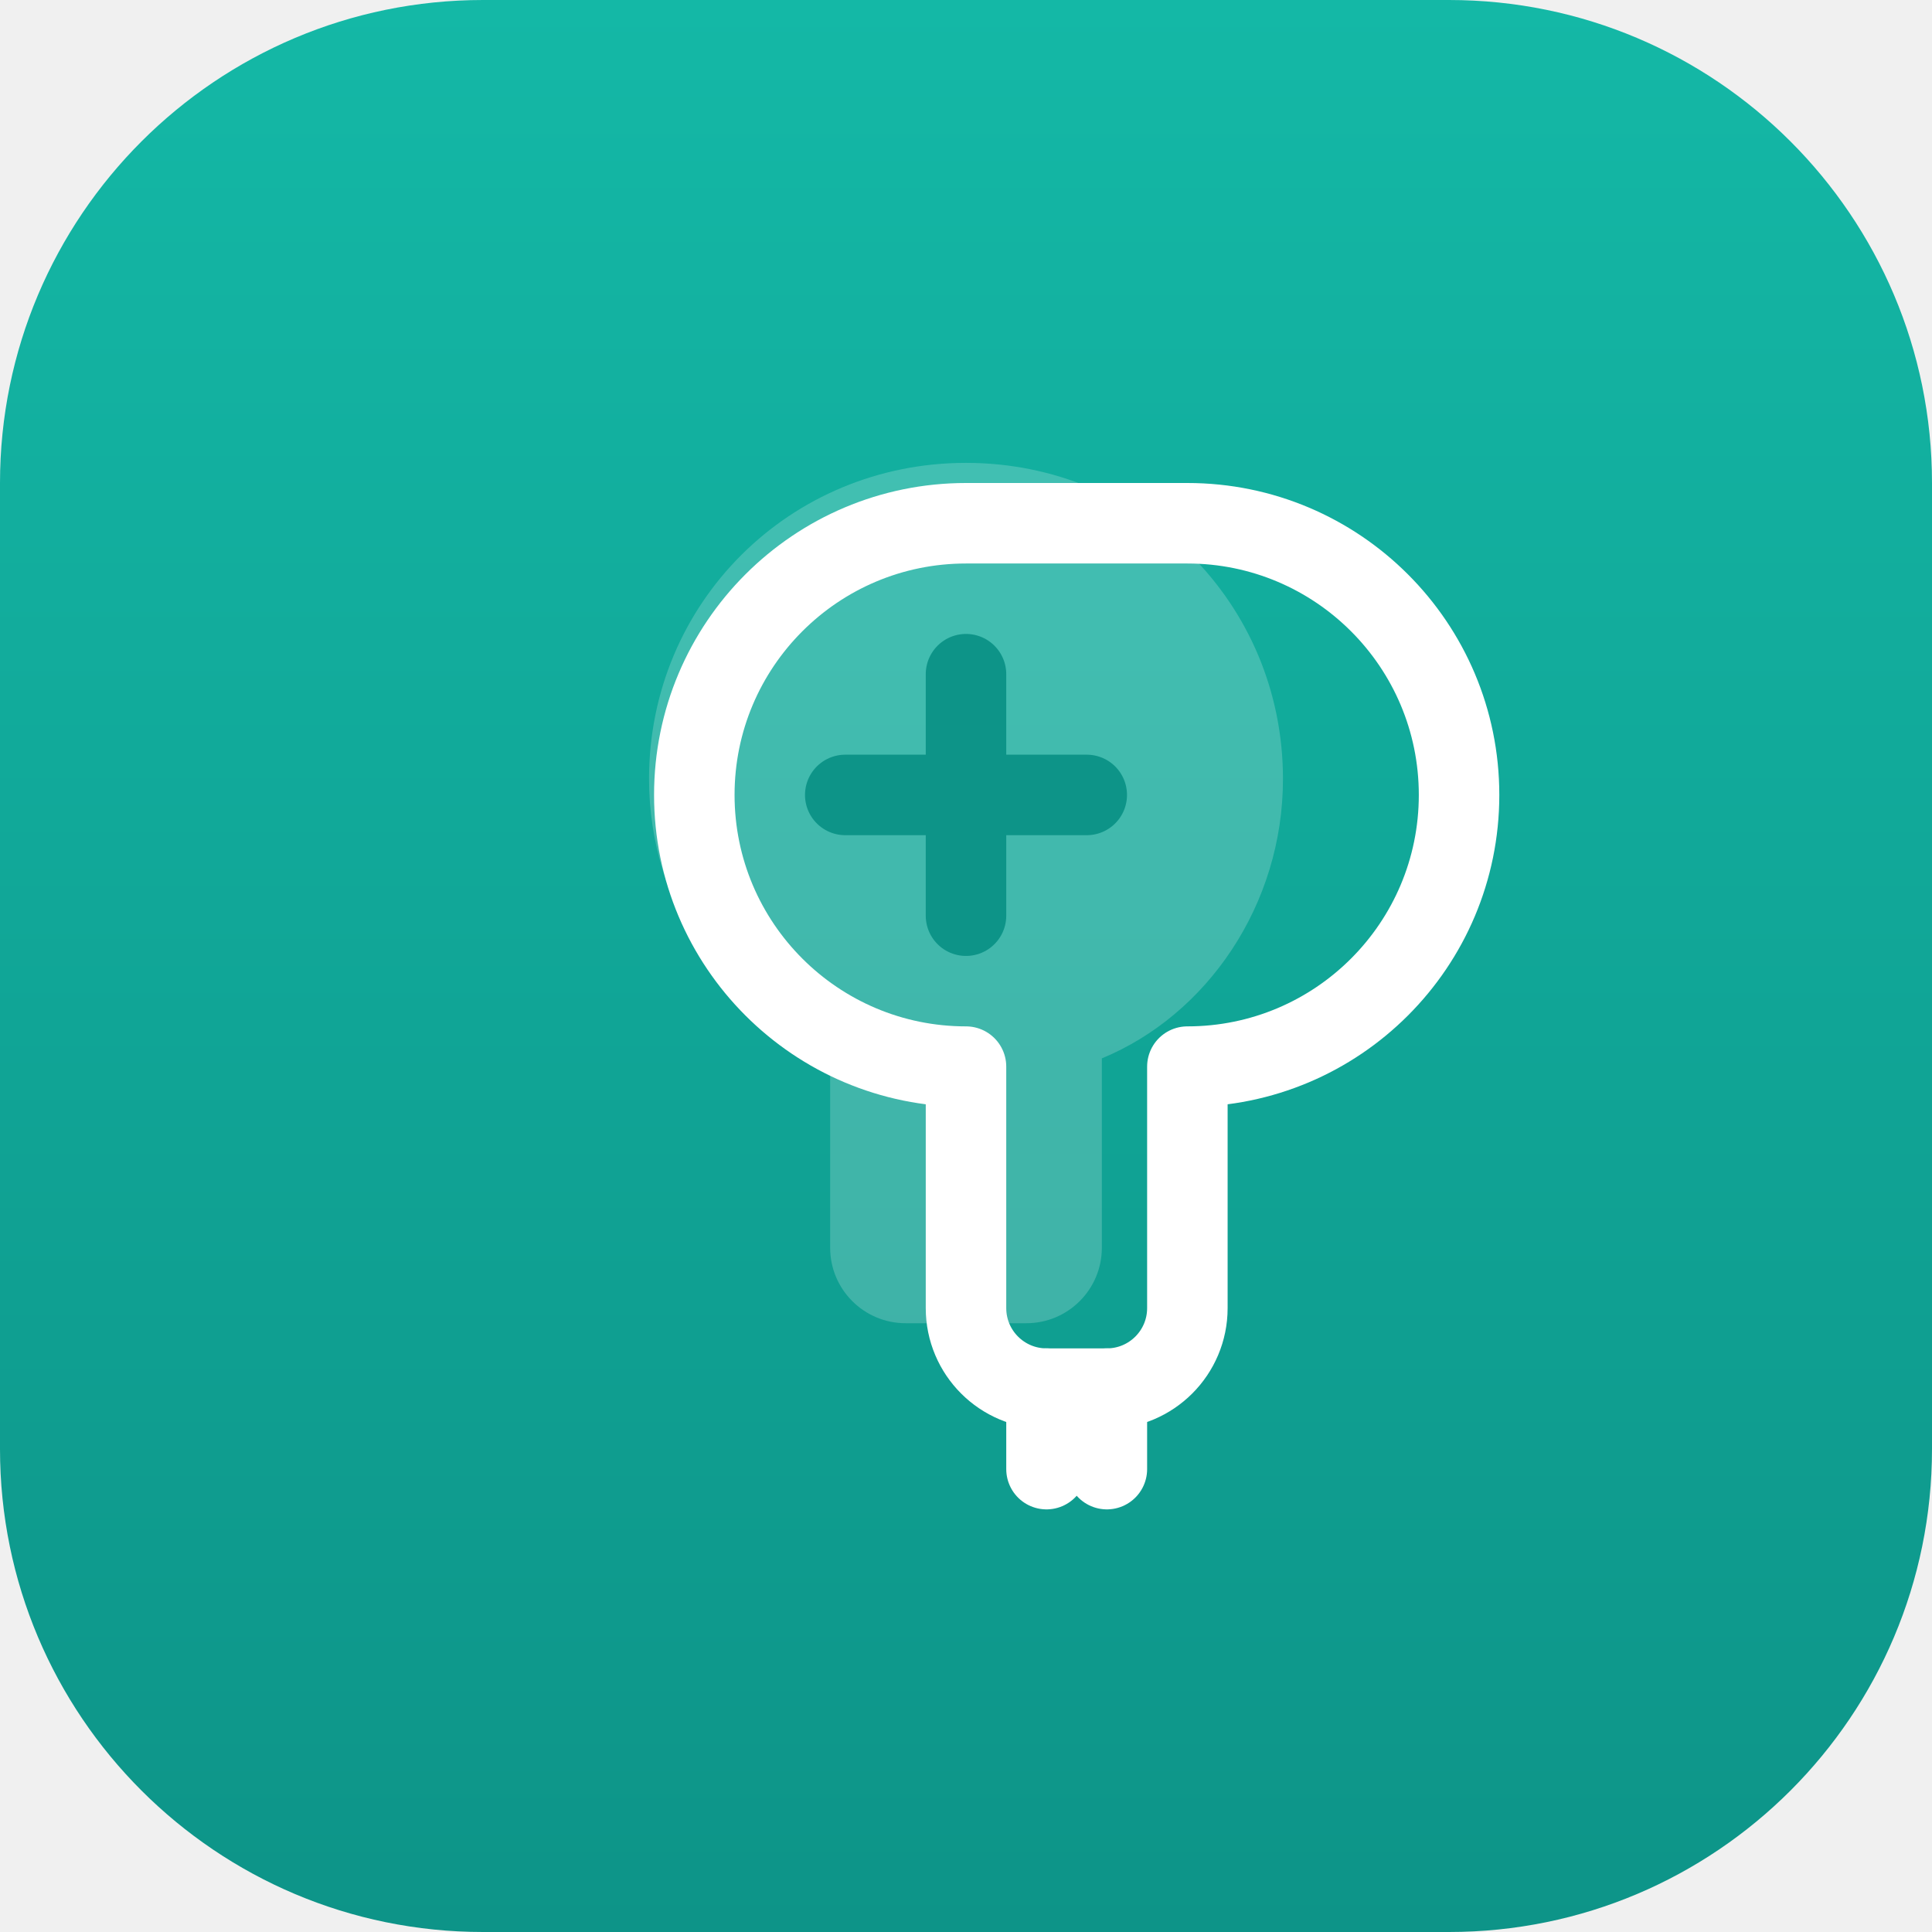
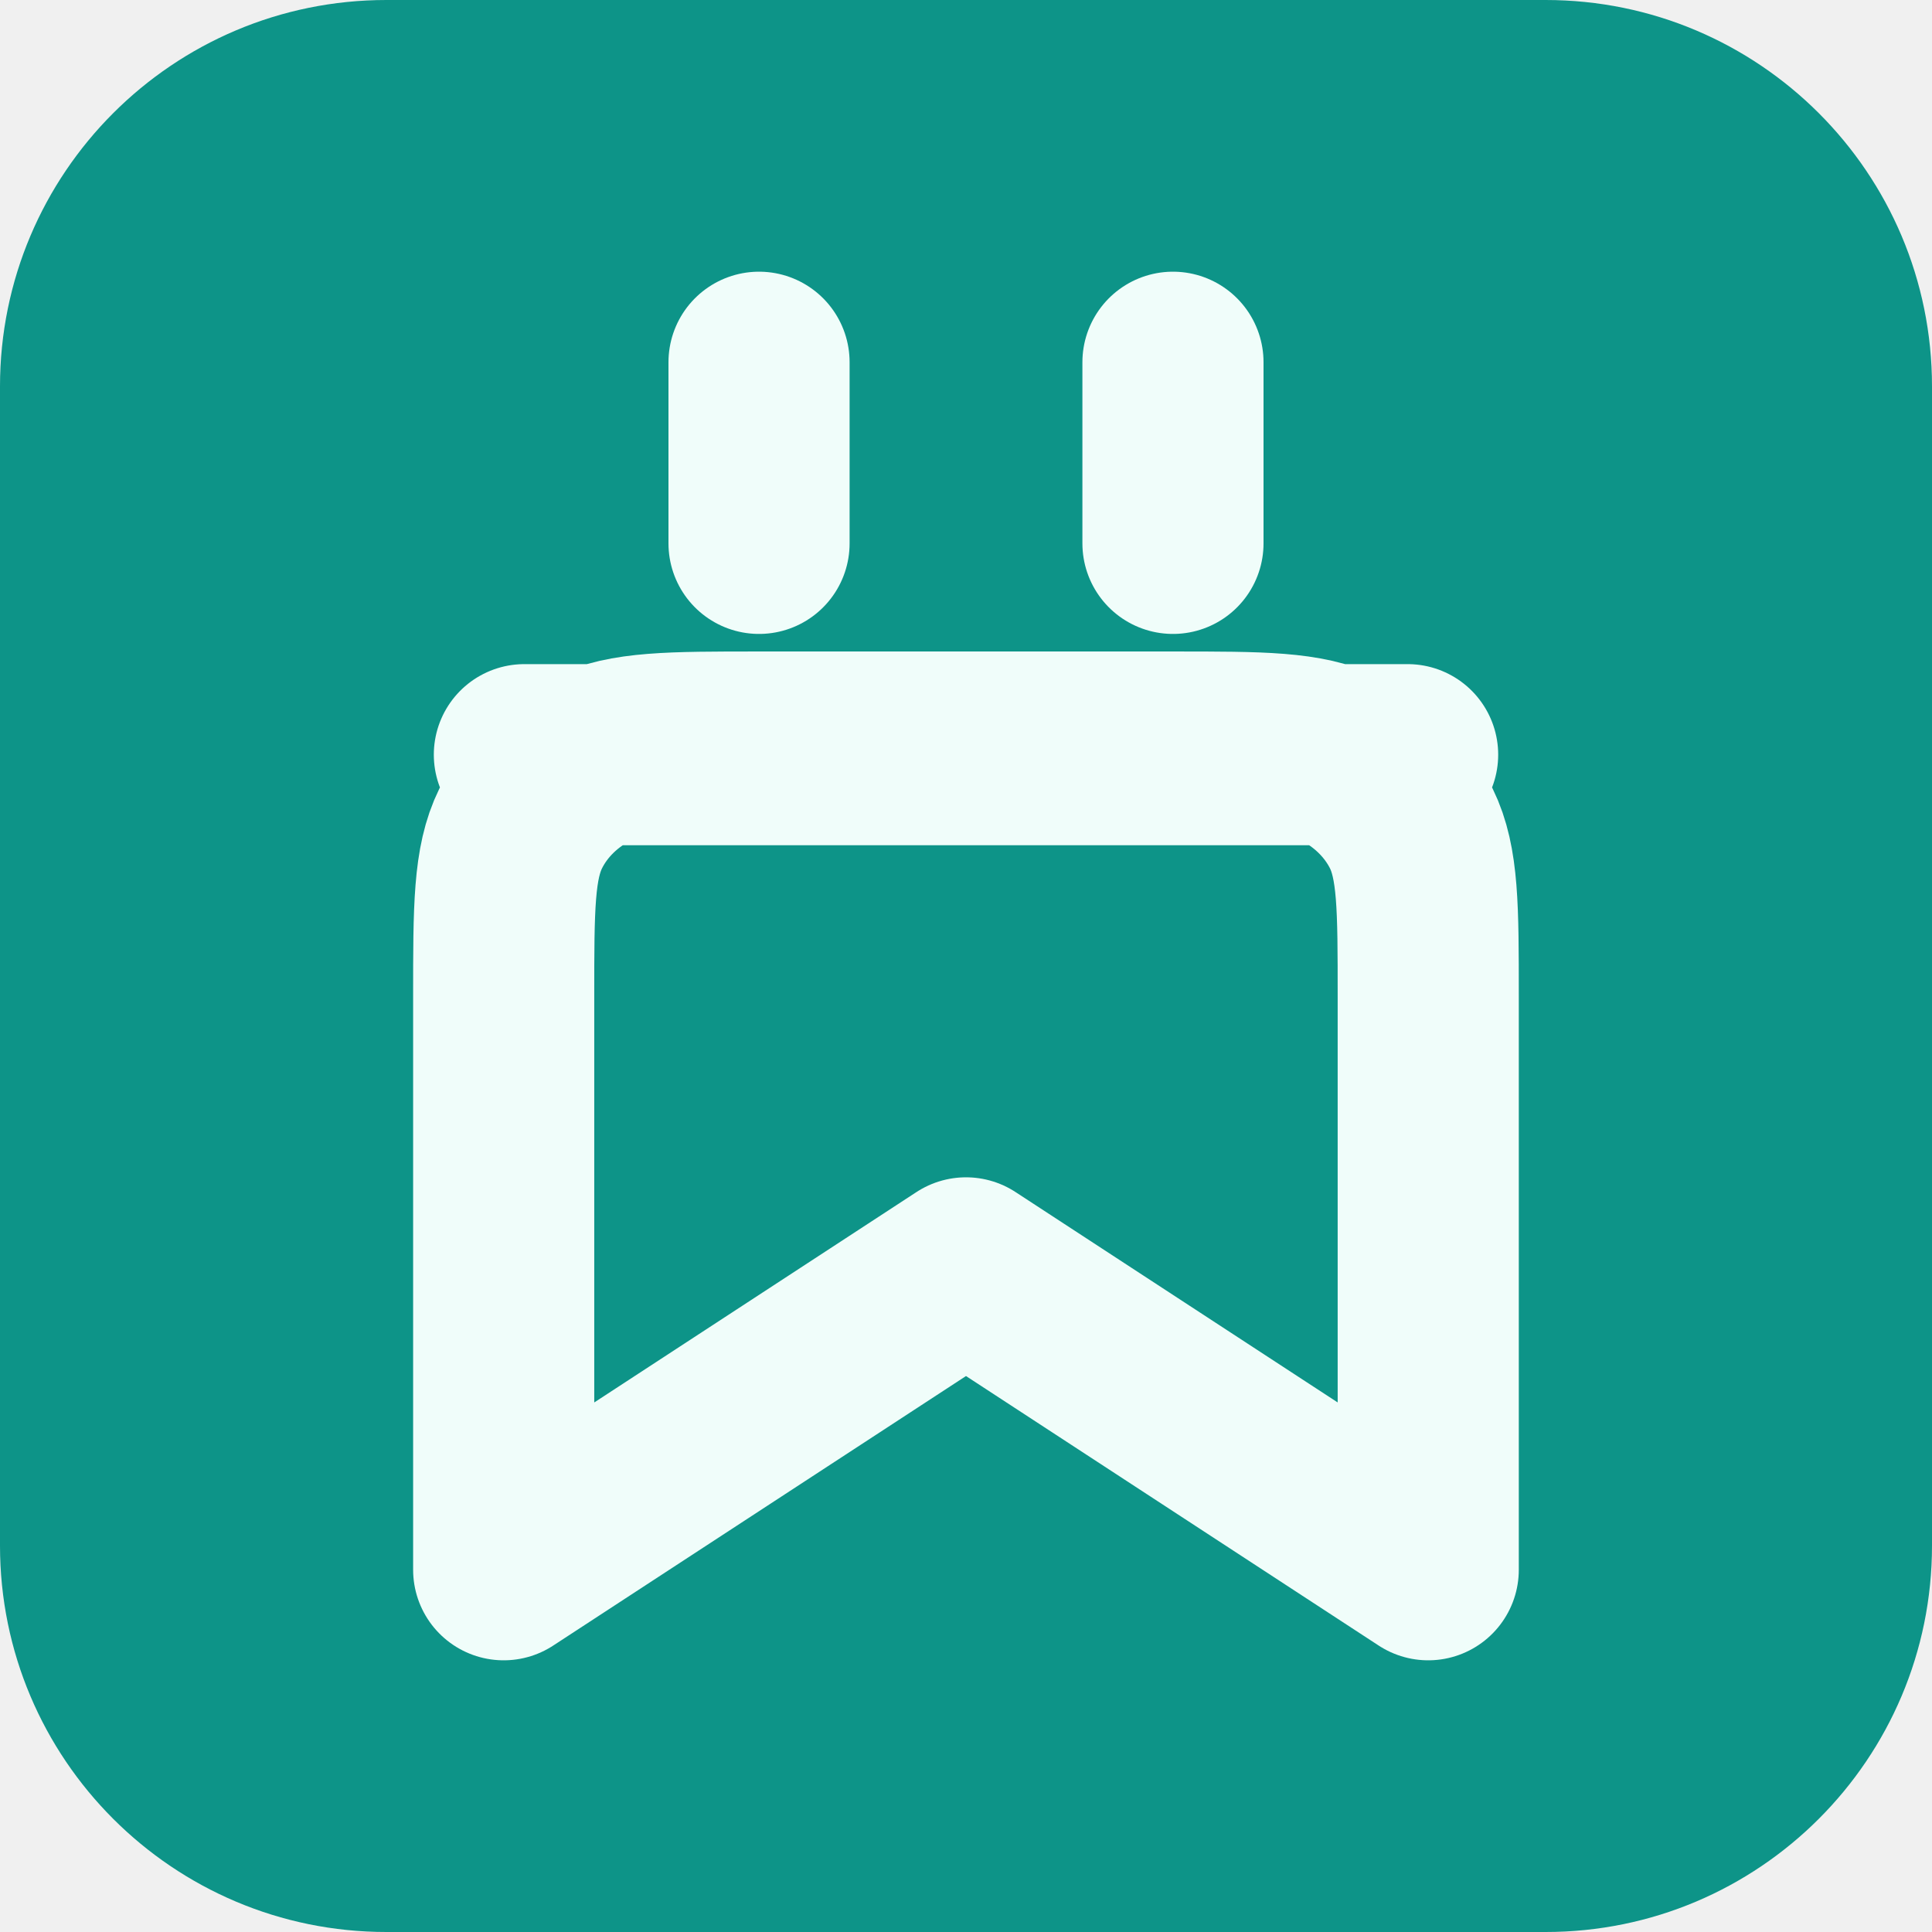
- <svg xmlns="http://www.w3.org/2000/svg" width="192" height="192" viewBox="0 0 192 192" fill="none">
-   <rect width="192" height="192" rx="48" fill="url(#paint0_linear_1_2)" />
-   <path d="M96 46C78.5 46 64.5 59.904 64.5 77.408C64.5 89.923 72.044 100.875 82.5 105.179V124C82.5 128.142 85.858 131.5 90 131.5H102C106.142 131.5 109.5 128.142 109.5 124V105.179C119.956 100.875 127.5 89.923 127.5 77.408C127.5 59.904 113.5 46 96 46Z" fill="white" fill-opacity="0.2" />
-   <path d="M96 52C81.088 52 69 64.088 69 79C69 93.912 81.088 106 96 106V130C96 134.418 99.582 138 104 138H110C114.418 138 118 134.418 118 130V106C132.912 106 145 93.912 145 79C145 64.088 132.912 52 118 52H96Z" stroke="white" stroke-width="8" stroke-linecap="round" stroke-linejoin="round" />
-   <path d="M104 138V146" stroke="white" stroke-width="8" stroke-linecap="round" stroke-linejoin="round" />
-   <path d="M110 138V146" stroke="white" stroke-width="8" stroke-linecap="round" stroke-linejoin="round" />
-   <path d="M84 79H108" stroke="#0d9488" stroke-width="8" stroke-linecap="round" stroke-linejoin="round" />
-   <path d="M96 91V67" stroke="#0d9488" stroke-width="8" stroke-linecap="round" stroke-linejoin="round" />
-   <defs>
-     <linearGradient id="paint0_linear_1_2" x1="96" y1="0" x2="96" y2="192" gradientUnits="userSpaceOnUse">
-       <stop stop-color="#14B8A6" />
-       <stop offset="1" stop-color="#0D9488" />
-     </linearGradient>
-   </defs>
+ <svg xmlns="http://www.w3.org/2000/svg" width="192" height="192" viewBox="0 0 24 24" fill="none">
+   <rect width="24" height="24" rx="4.8" fill="#0d9488" />
+   <path d="M9.429 4.5V6.75M14.571 4.5V6.75M6.514 9.375H17.486M6.257 19.5V12.375C6.257 11.273 6.257 10.721 6.468 10.292C6.654 9.915 6.969 9.615 7.346 9.428C7.775 9.218 8.327 9.218 9.429 9.218H14.571C15.673 9.218 16.224 9.218 16.654 9.428C17.03 9.615 17.345 9.915 17.532 10.292C17.742 10.721 17.742 11.273 17.742 12.375V19.5L12 15.75L6.257 19.5Z" stroke="#f0fdfa" stroke-width="2.25" stroke-linecap="round" stroke-linejoin="round" />
</svg>
